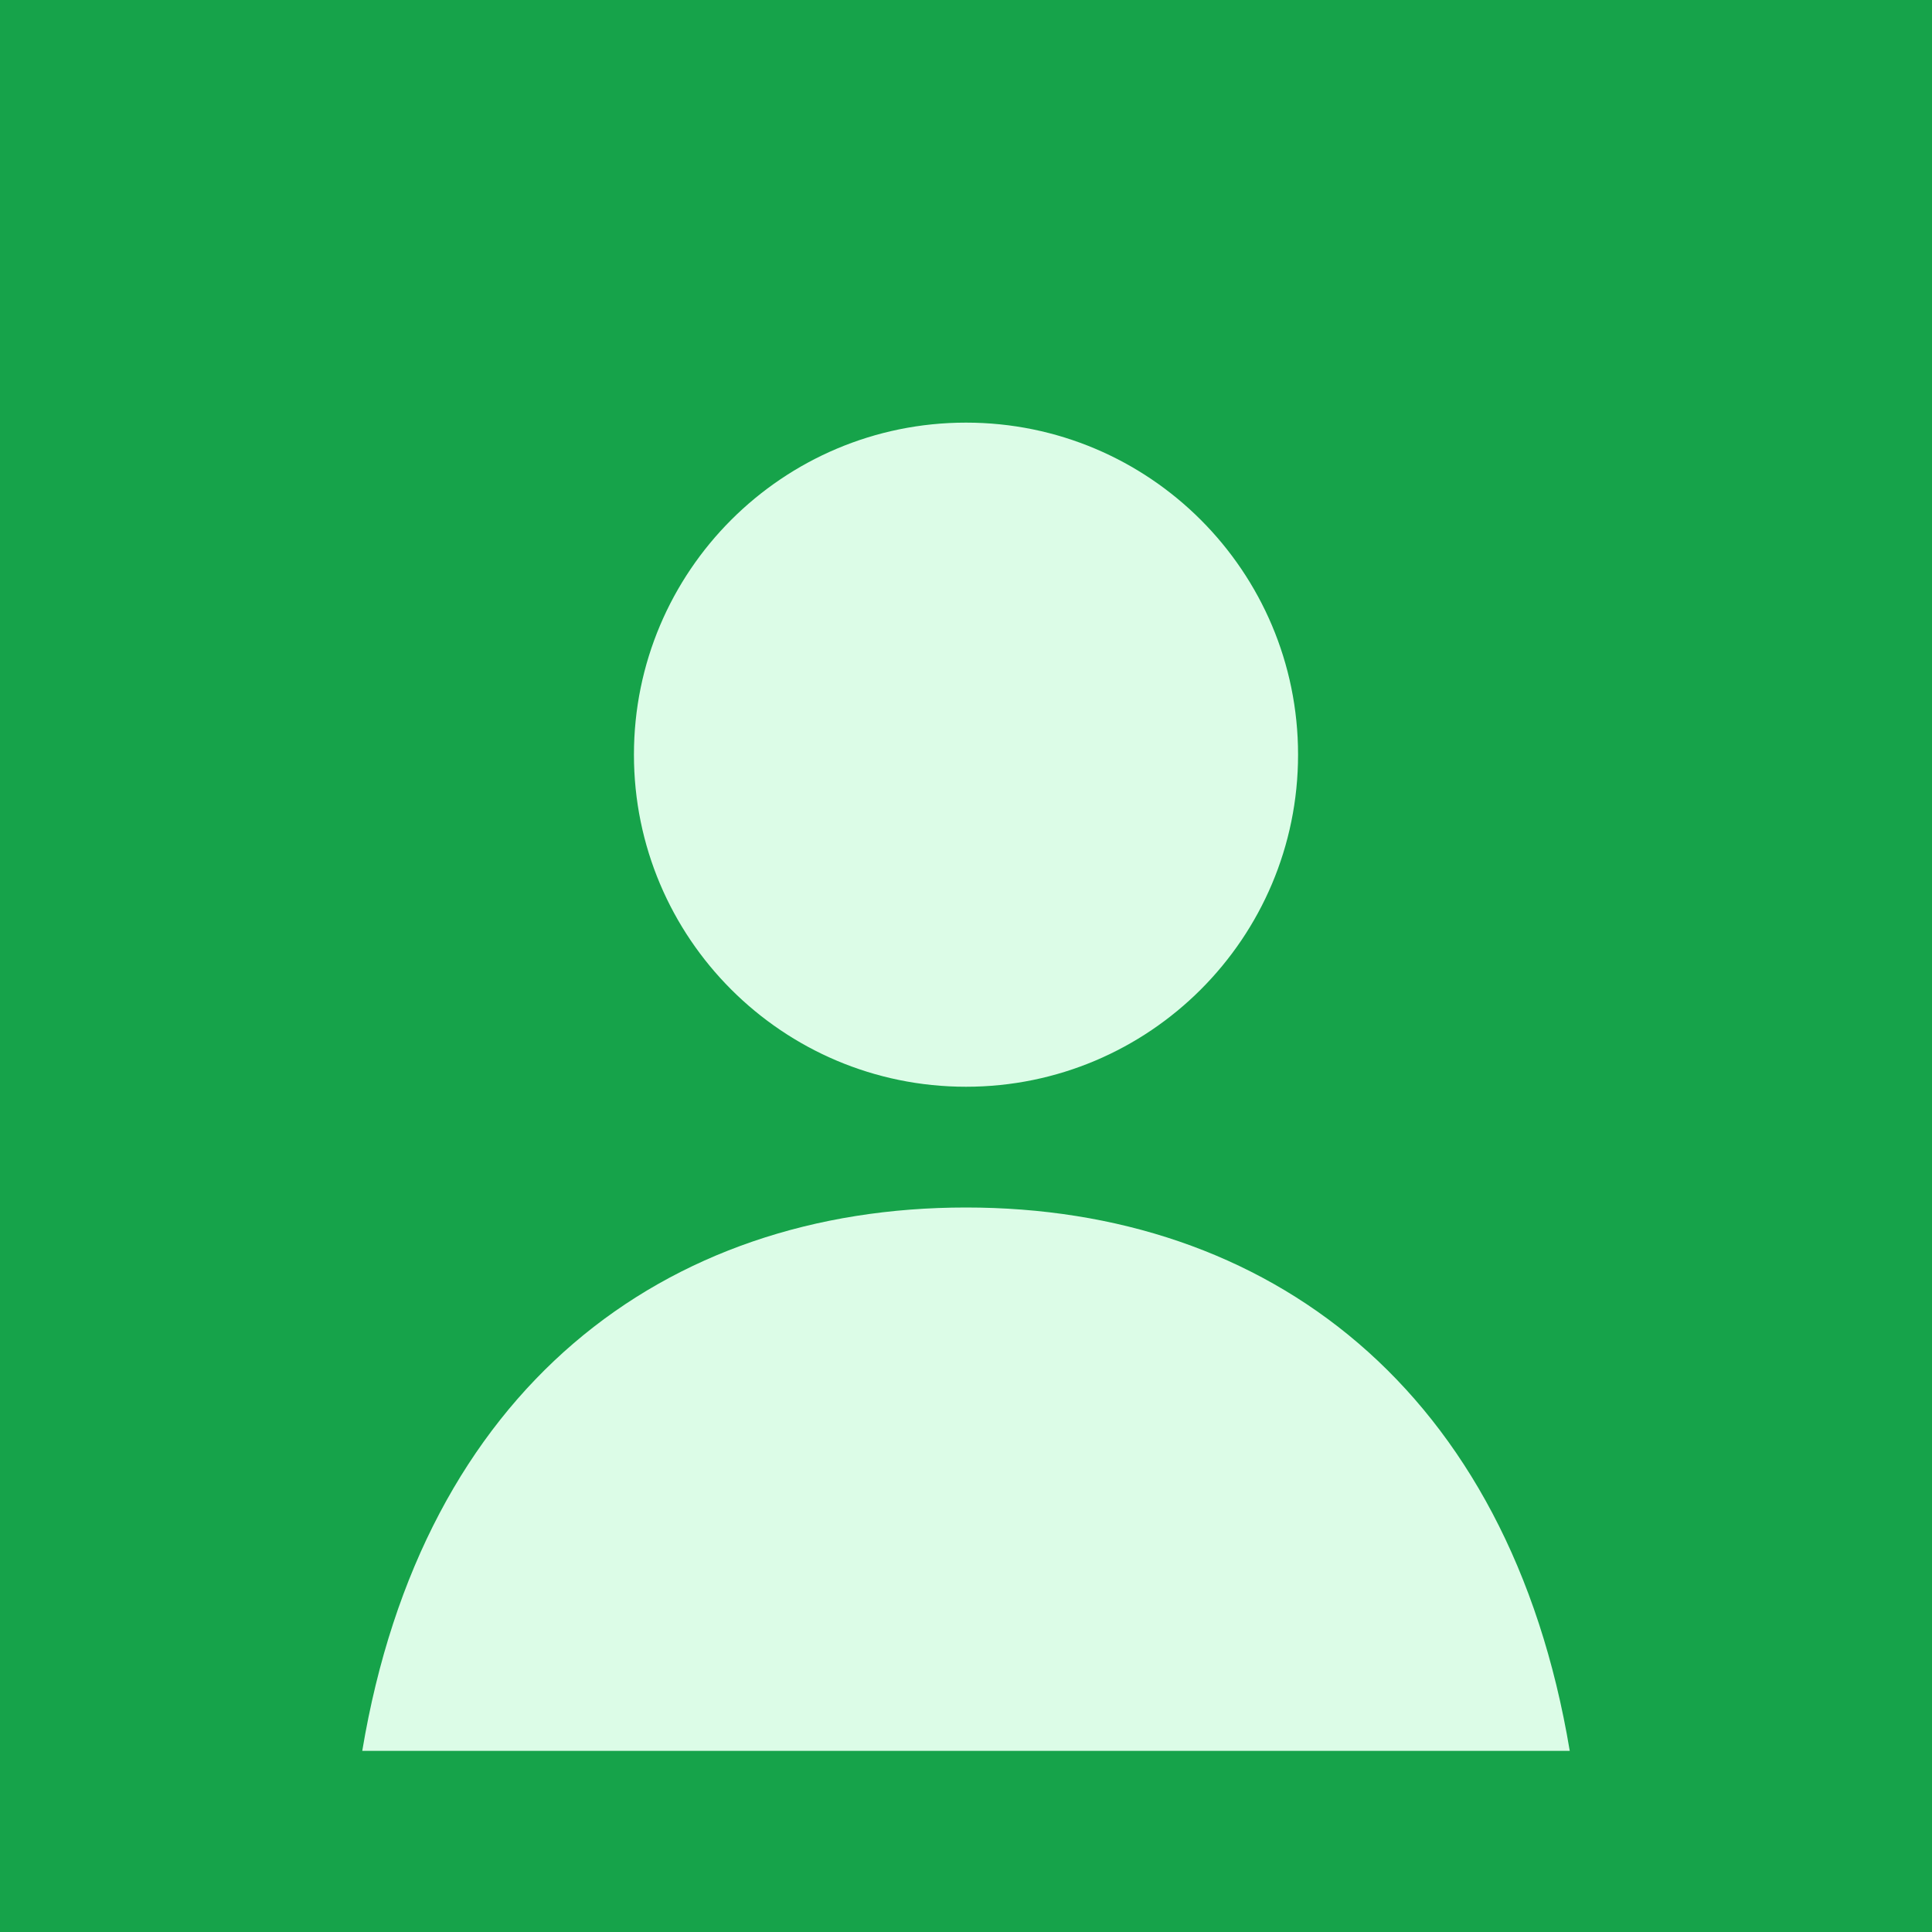
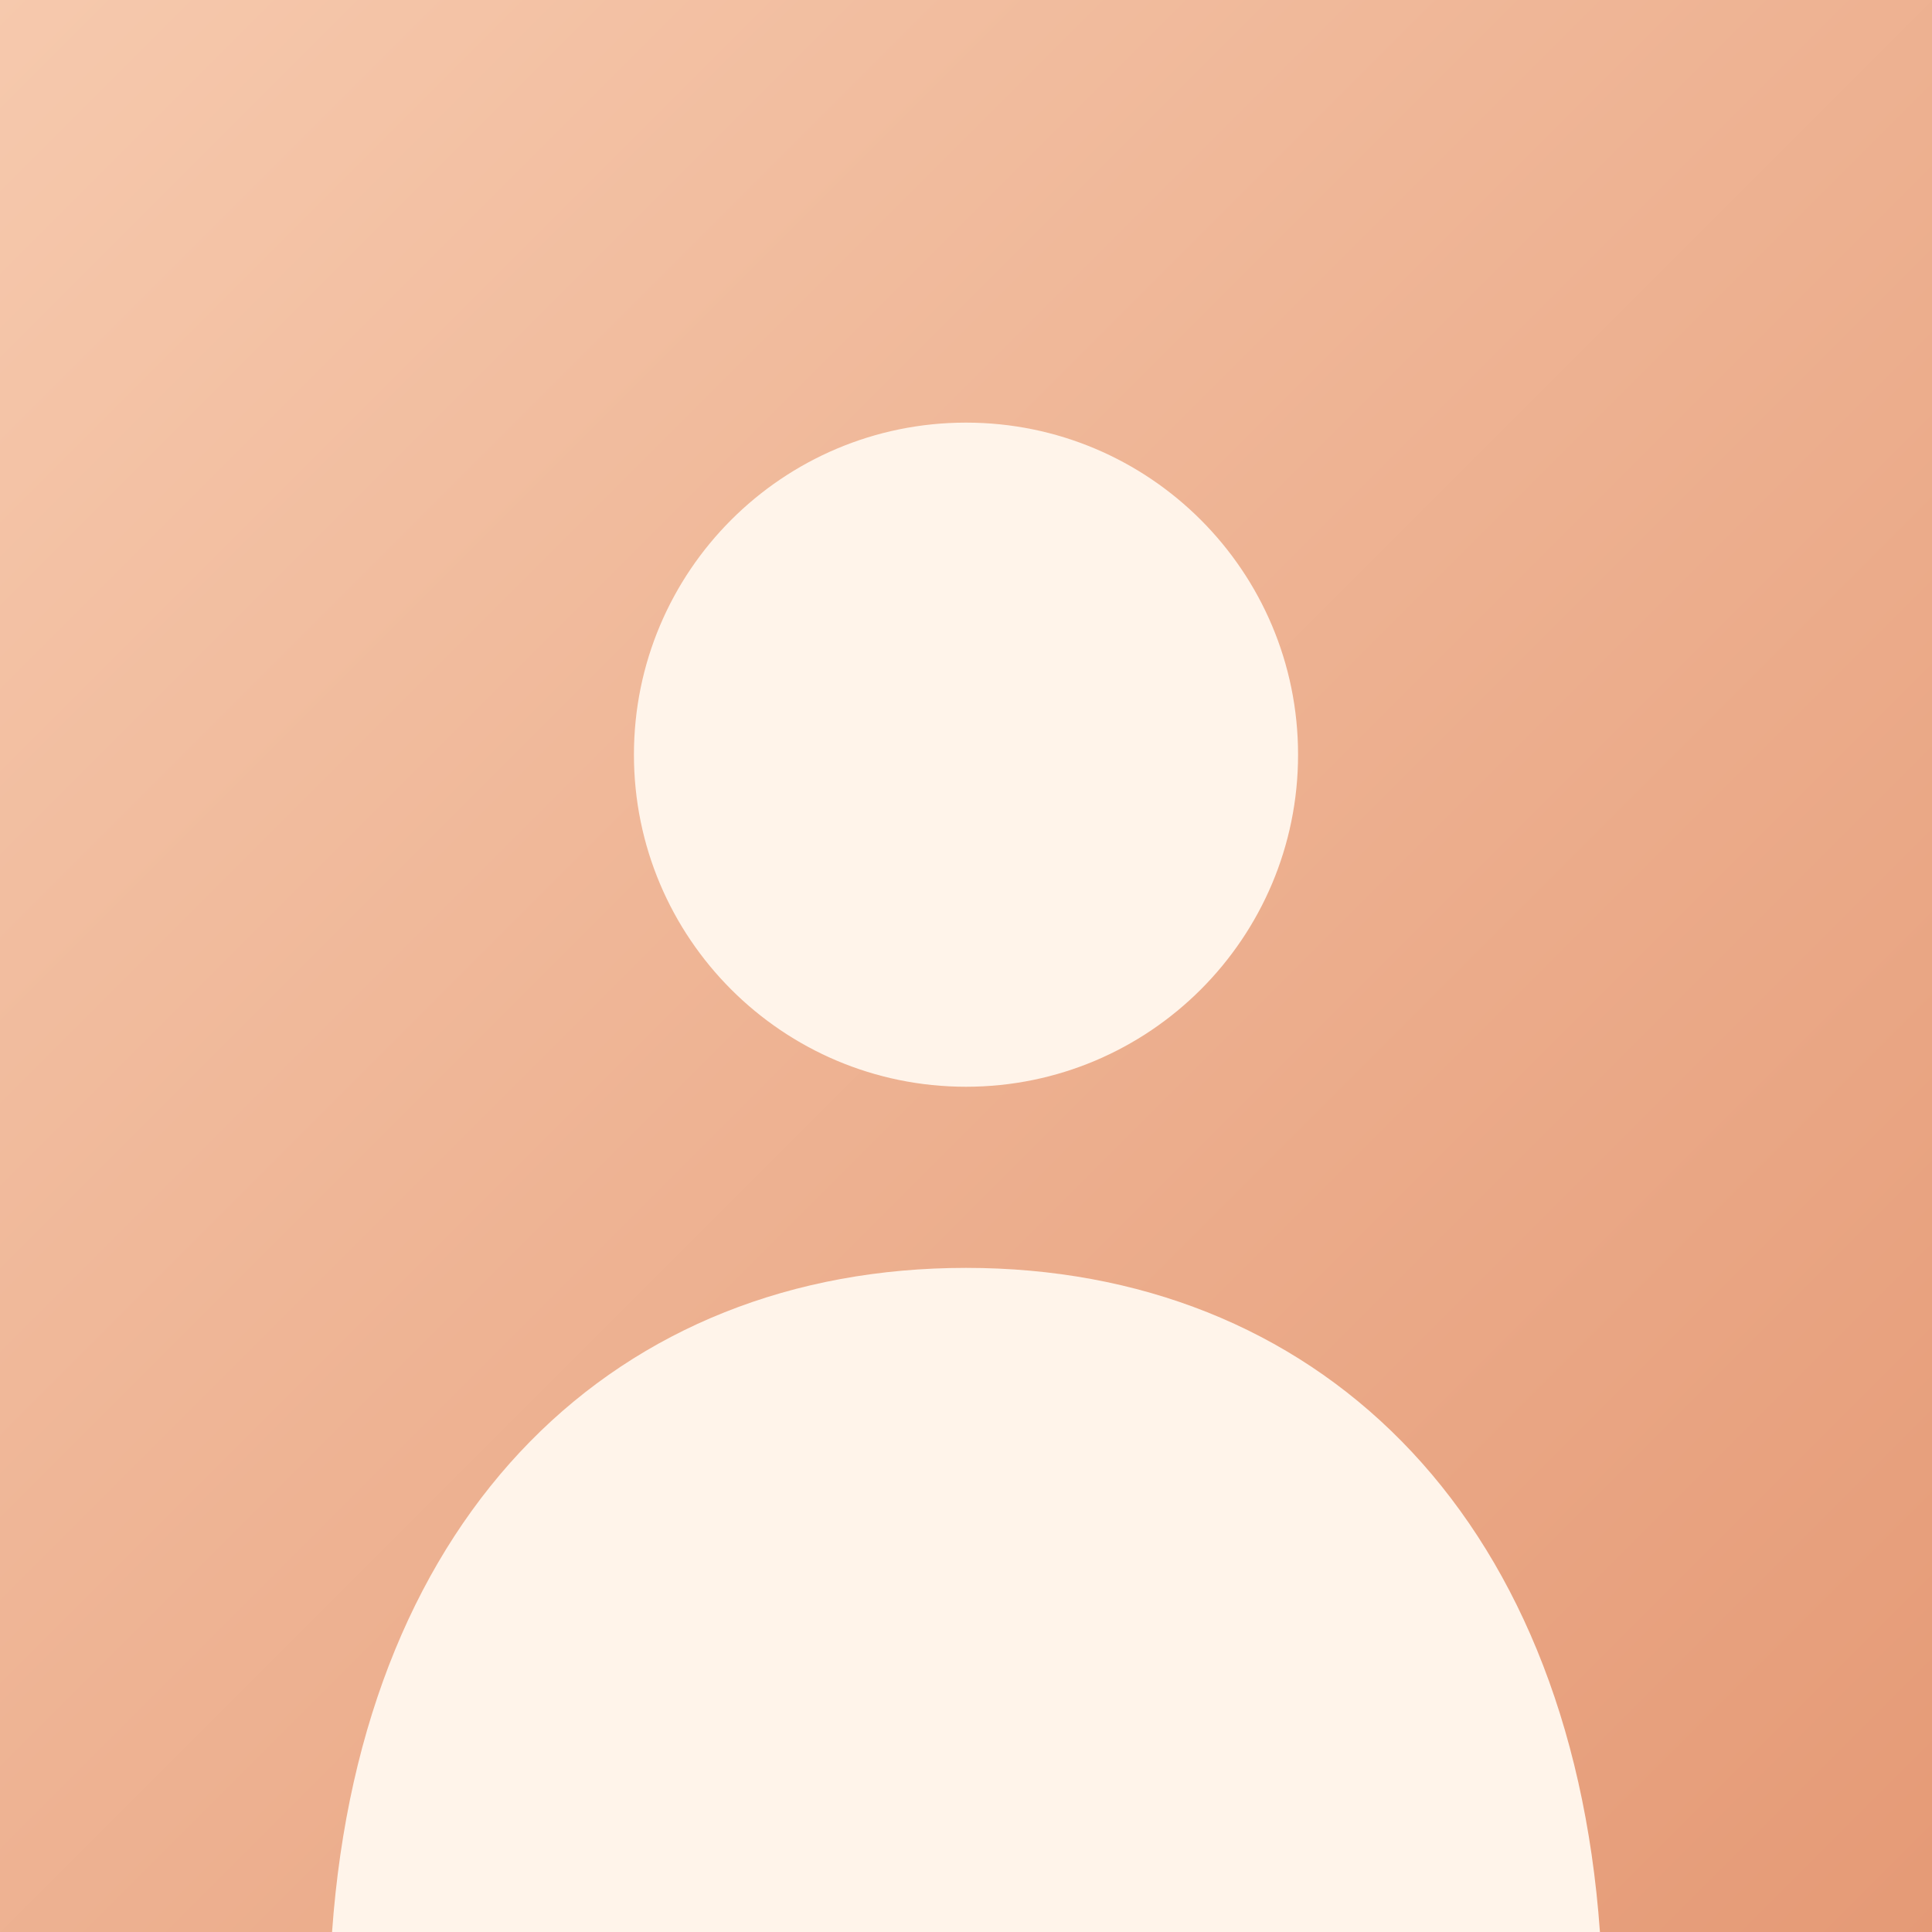
<svg xmlns="http://www.w3.org/2000/svg" viewBox="0 0 128 128">
-   <rect width="128" height="128" fill="#16a34a" />
-   <circle cx="64" cy="50" r="22" fill="#dcfce7" />
-   <path d="M24 116c4-24 20-36 40-36s36 12 40 36z" fill="#dcfce7" />
+   <defs>
+     <linearGradient id="bg" x1="0" y1="0" x2="1" y2="1">
+       <stop offset="0" stop-color="#f6c9ad" />
+       <stop offset="1" stop-color="#e59a76" />
+     </linearGradient>
+   </defs>
+   <rect width="128" height="128" fill="url(#bg)" />
+   <circle cx="64" cy="50" r="22" fill="#fff4ea" />
+   <path d="M22 128c2-28 19-44 42-44s40 16 42 44z" fill="#fff4ea" />
</svg>
